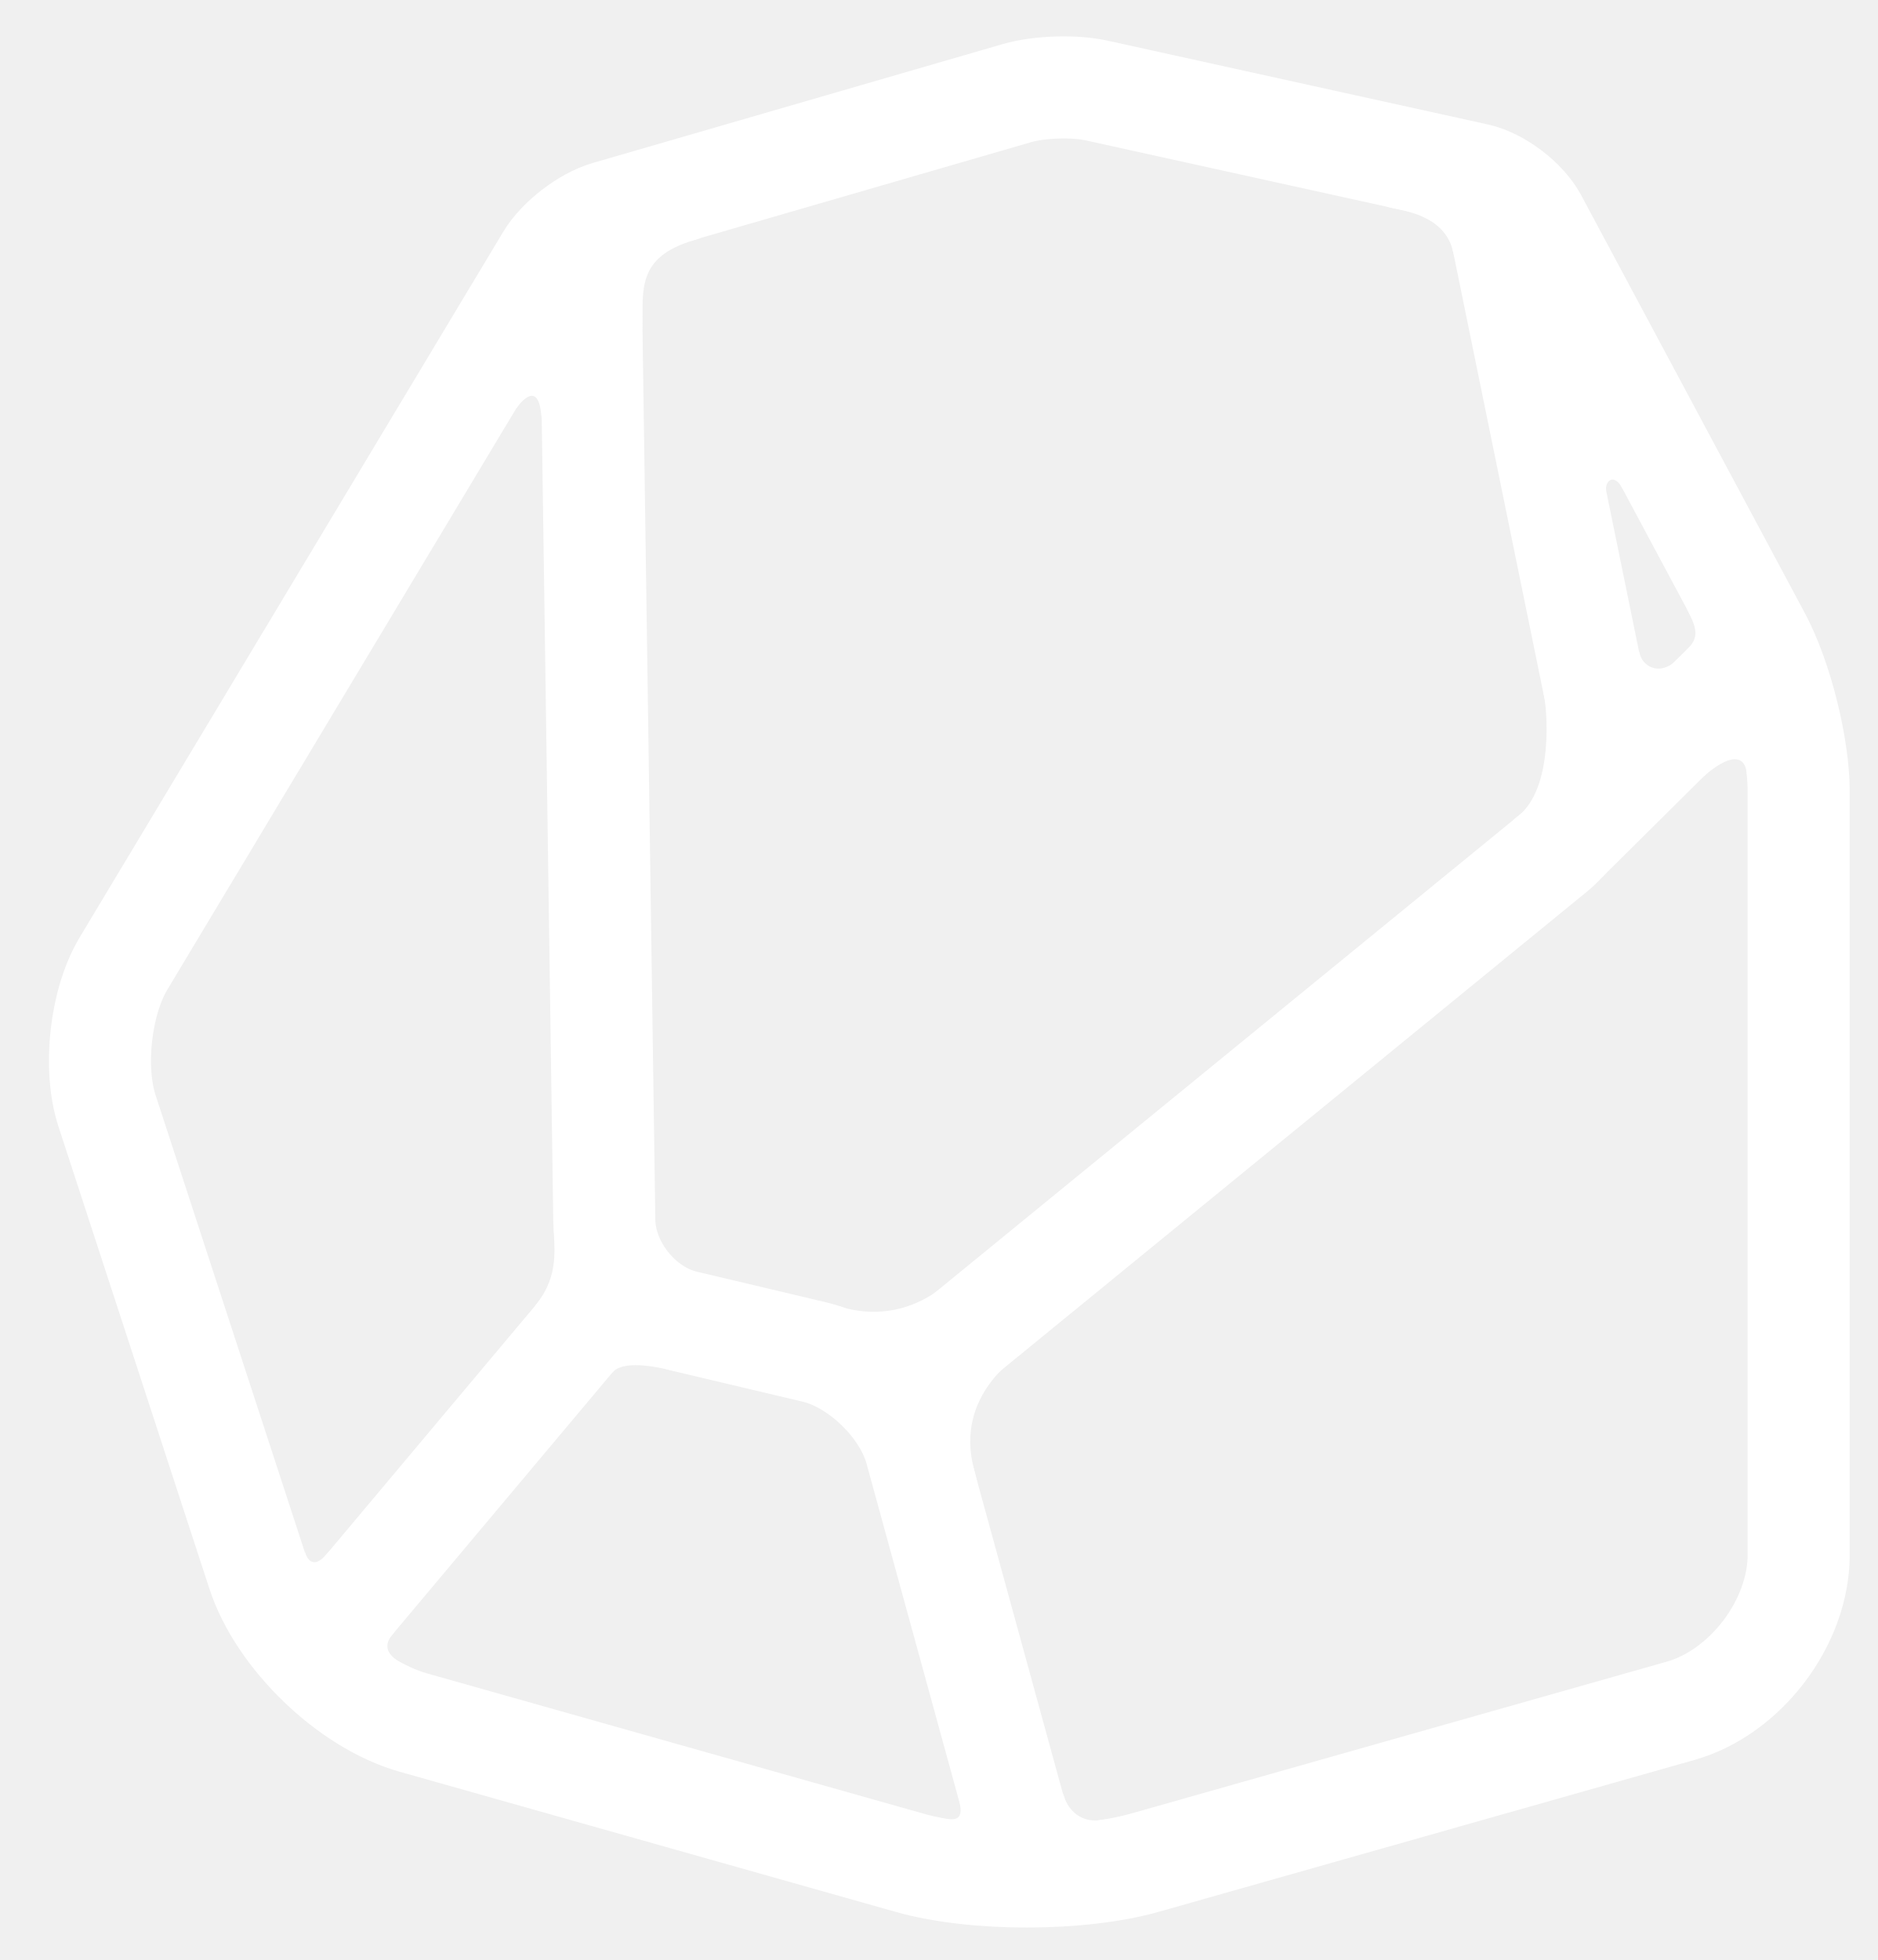
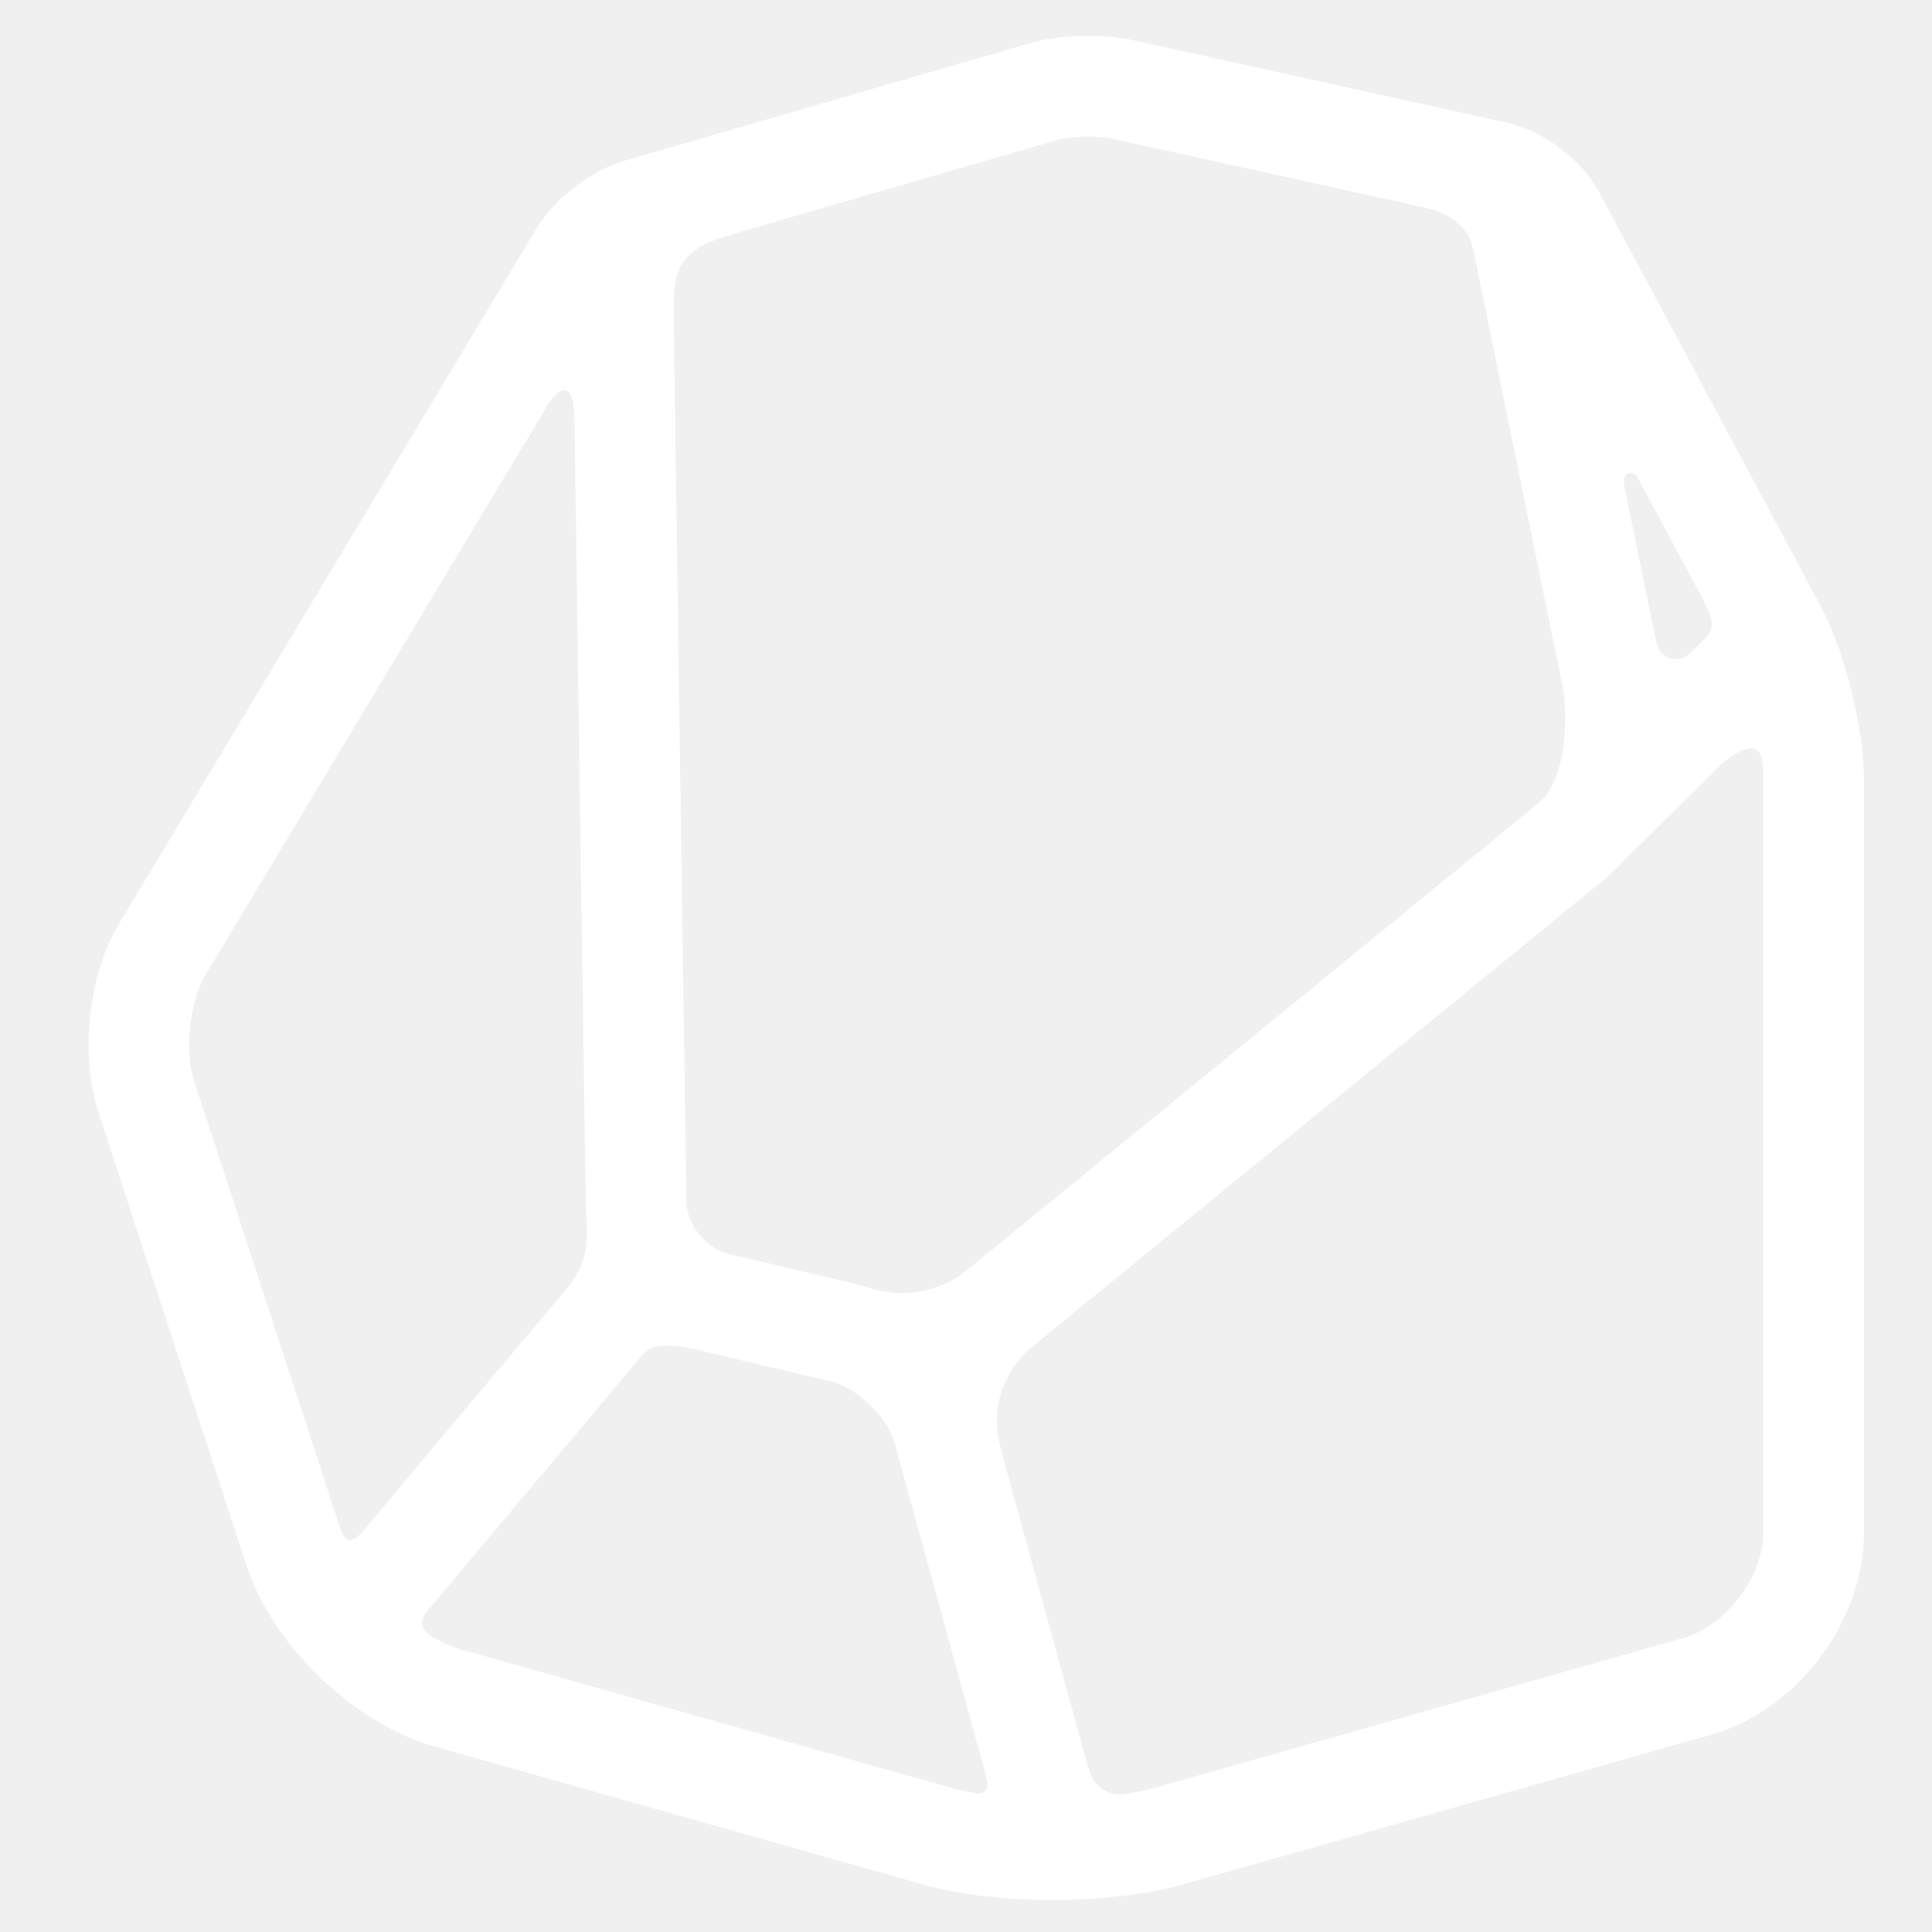
- <svg xmlns="http://www.w3.org/2000/svg" width="46px" height="48px" viewBox="-14577 -9378 46 48" version="1.1">
-   <defs />
-   <g id="icon-bluetooth-beacon-copy" stroke="none" stroke-width="1" fill="none" fill-rule="evenodd" transform="translate(-14575, -9376)">
-     <g id="Group-2" stroke="#FFFFFF" stroke-width="2.5">
-       <path d="M0.623,25.209 C0.279,24.156 0.46,22.537 1.026,21.595 L11.397,4.323 C11.68,3.852 12.335,3.347 12.868,3.192 L22.92,0.278 C23.45,0.125 24.307,0.094 24.86,0.216 L34.174,2.268 C34.716,2.387 35.369,2.884 35.63,3.37 L41.114,13.614 C41.636,14.589 42.06,16.28 42.06,17.38 L42.06,36.077 C42.06,37.734 40.761,39.446 39.169,39.897 L26.055,43.614 C24.458,44.066 21.876,44.069 20.286,43.62 L8.128,40.186 C6.538,39.737 4.833,38.098 4.317,36.518 L0.623,25.209 Z" id="Path-4" stroke-linecap="round" stroke-linejoin="round" />
-       <path d="M12.447,3.168 L12.803,27.889 C12.819,28.999 13.699,30.103 14.782,30.36 L17.949,31.11 C19.026,31.365 20.137,32.439 20.431,33.51 L23.21,43.635" id="Path-5" />
-       <path d="M13.871,28.632 L4.967,39.236" id="Path-6" />
-       <path d="M20.368,31.706 L36.075,18.874 C36.929,18.177 37.444,16.742 37.219,15.644 L34.638,3.026" id="Path-7" />
-       <path d="M36.363,18.597 L41,14" id="Path-16" transform="translate(38.6814, 16.29874) rotate(-360) translate(-38.6814, -16.29874) " />
+ <svg xmlns="http://www.w3.org/2000/svg" width="48" height="48" viewBox="0 0 48 48">
+   <g fill="none" fill-rule="evenodd">
+     <g transform="translate(3 2)">
+       <g stroke="#FFF" stroke-width="2.5">
+         <path stroke-linecap="round" stroke-linejoin="round" d="M0.623,25.209 C0.279,24.156 0.46,22.537 1.026,21.595 L11.397,4.323 C11.68,3.852 12.335,3.347 12.868,3.192 L22.92,0.278 C23.45,0.125 24.307,0.094 24.86,0.216 L34.174,2.268 C34.716,2.387 35.369,2.884 35.63,3.37 L41.114,13.614 C41.636,14.589 42.06,16.28 42.06,17.38 L42.06,36.077 C42.06,37.734 40.761,39.446 39.169,39.897 L26.055,43.614 C24.458,44.066 21.876,44.069 20.286,43.62 L8.128,40.186 C6.538,39.737 4.833,38.098 4.317,36.518 L0.623,25.209 Z" />
+         <path d="M12.447 3.168L12.803 27.889C12.819 28.999 13.699 30.103 14.782 30.36L17.949 31.11C19.026 31.365 20.137 32.439 20.431 33.51L23.21 43.635M13.871 28.632L4.967 39.236M20.368 31.706L36.075 18.874C36.929 18.177 37.444 16.742 37.219 15.644L34.638 3.026" />
+         <path d="M36.363,18.597 L41,14" />
+       </g>
+       <path fill="#FFF" fill-rule="nonzero" d="M11.567 28.117C11.567 28.544 11.704 29.216 11.156 29.916 10.609 30.617 13.494 29.557 13.494 29.557 13.494 29.557 13.447 27.339 13.447 27 13.447 26.661 11.567 27.69 11.567 28.117zM23.004 31.164C23.004 31.164 21.349 32.142 21.867 34.011 22.385 35.88 20.826 34.111 20.826 34.111L19.681 31.495 23.381 30.596 23.004 31.164zM35.819 15.012C35.887 15.31 36.085 17.305 35.169 18 34.253 18.696 38.22 17.154 38.188 17.154 38.157 17.154 37.242 14.918 37.201 14.918 37.159 14.918 35.751 14.713 35.819 15.012zM13.731 5.997C13.763 5.116 13.579 4.294 15.01 3.879 16.442 3.463 14.077 2.389 14.077 2.389 14.077 2.389 11.812 3.237 11.831 3.237 11.849 3.237 12.225 5.116 12.225 5.116 12.225 5.116 13.7 6.878 13.731 5.997zM7.633 38.002C7.372 38.301 7.446 38.566 8.012 38.816 8.577 39.066 7.64 39.347 7.64 39.347L6.593 38.923C6.593 38.923 6.662 37.935 6.662 37.911 6.662 37.887 7.339 36.956 7.366 36.908 7.393 36.86 7.894 37.703 7.633 38.002zM5.47 36.008C5.47 36.008 5.6 36.535 6.002 36.059 6.404 35.583 6.649 36.53 6.649 36.53 6.649 36.53 5.796 37.438 5.776 37.438 5.757 37.438 5.048 37.614 5.019 37.586 4.989 37.558 5.47 36.008 5.47 36.008zM32.004 3.067C32.223 3.15 33.394 3.203 33.6 4.186 33.807 5.169 35.787 3.836 35.787 3.836 35.787 3.836 34.959 2.462 34.959 2.416 34.959 2.37 32.461 2.143 32.415 2.143 32.369 2.143 32.039 2.543 32.039 2.543 32.039 2.543 31.785 2.984 32.004 3.067zM13.008 31.607C13.008 31.607 13.297 31.117 14.004 31.417 14.711 31.718 15.74 30.477 15.74 30.477L13.519 29.814 12.185 30.186 12.307 31.098 13.008 31.607zM39.348 12.964C39.595 13.455 39.627 13.646 39.231 14.001 38.836 14.356 41.336 13.611 41.336 13.611 41.336 13.611 40.481 12.181 40.481 12.181 40.481 12.181 39.101 12.472 39.348 12.964z" />
+       <path fill="#FFF" fill-rule="nonzero" d="M38.165 14.003C38.23 14.295 38.603 14.548 39.007 14.223 39.41 13.898 39.701 14.315 39.701 14.315L39.396 14.716C39.396 14.716 38.694 15.205 38.694 15.226 38.694 15.248 37.991 15.525 37.964 15.499 37.937 15.473 37.476 15.165 37.476 15.123 37.476 15.081 37.399 13.684 37.382 13.684 37.366 13.684 38.1 13.711 38.165 14.003zM37.344 10.004C37.311 9.811 37.522 9.533 37.768 10 38.014 10.467 39.122 9.056 39.122 9.056L38.235 7.474 36.468 7.527 35.668 8.354 36.487 10.214C36.487 10.214 37.377 10.198 37.344 10.004zM10.652 7.996C10.652 7.996 11.169 7.224 11.257 8.144 11.344 9.063 12.349 7.306 12.365 7.306 12.381 7.306 12.043 6.125 12.043 6.104 12.043 6.083 9.875 6.462 9.875 6.462L10.652 7.996zM18.562 29.986C18.562 29.986 19.788 30.492 21.014 29.577 22.241 28.663 22.834 29.737 22.834 29.737L19.941 31.413C19.941 31.413 17.597 31.306 17.597 31.237 17.597 31.168 18.562 29.986 18.562 29.986zM20.926 42.499C21.435 42.608 21.644 42.607 21.472 42.001 21.301 41.396 23.394 42.096 23.394 42.096L22.536 43.191C22.536 43.191 21.344 43.574 21.327 43.574 21.311 43.574 20.417 42.39 20.926 42.499zM14.483 31.568C14.045 31.462 13.265 31.306 13 31.611 12.734 31.916 12.191 30.851 12.191 30.851 12.191 30.851 13.741 29.934 13.763 29.934 13.785 29.934 14.833 30.267 14.85 30.267 14.868 30.267 14.922 31.673 14.483 31.568zM39.742 17.007C39.742 17.007 40.737 16.076 40.8 17.008 40.863 17.94 42.003 16.461 42.018 16.461 42.034 16.461 41.36 15.42 41.36 15.42L39.942 15.418 38.525 16.017 39.742 17.007zM24.062 41.986C24.17 42.341 24.496 42.668 25.023 42.563 25.549 42.458 24.611 43.397 24.611 43.397L23.026 43.211 23.639 41.915C23.639 41.915 23.954 41.632 24.062 41.986z" />
    </g>
-     <path d="M11.567,28.117 C11.567,28.544 11.704,29.216 11.156,29.916 C10.609,30.617 13.494,29.557 13.494,29.557 C13.494,29.557 13.447,27.339 13.447,27 C13.447,26.661 11.567,27.69 11.567,28.117 Z" id="Path-17" fill="#FFFFFF" />
-     <path d="M23.004,31.164 C23.004,31.164 21.349,32.142 21.867,34.011 C22.385,35.88 20.826,34.111 20.826,34.111 L19.681,31.495 L23.381,30.596 L23.004,31.164 Z" id="Path-18" fill="#FFFFFF" />
-     <path d="M35.819,15.012 C35.887,15.31 36.085,17.305 35.169,18 C34.253,18.696 38.22,17.154 38.188,17.154 C38.157,17.154 37.242,14.918 37.201,14.918 C37.159,14.918 35.751,14.713 35.819,15.012 Z" id="Path-19" fill="#FFFFFF" />
-     <path d="M13.731,5.997 C13.763,5.116 13.579,4.294 15.01,3.879 C16.442,3.463 14.077,2.389 14.077,2.389 C14.077,2.389 11.812,3.237 11.831,3.237 C11.849,3.237 12.225,5.116 12.225,5.116 C12.225,5.116 13.7,6.878 13.731,5.997 Z" id="Path-20" fill="#FFFFFF" />
-     <path d="M7.633,38.002 C7.372,38.301 7.446,38.566 8.012,38.816 C8.577,39.066 7.64,39.347 7.64,39.347 L6.593,38.923 C6.593,38.923 6.662,37.935 6.662,37.911 C6.662,37.887 7.339,36.956 7.366,36.908 C7.393,36.86 7.894,37.703 7.633,38.002 Z" id="Path-21" fill="#FFFFFF" />
-     <path d="M5.47,36.008 C5.47,36.008 5.6,36.535 6.002,36.059 C6.404,35.583 6.649,36.53 6.649,36.53 C6.649,36.53 5.796,37.438 5.776,37.438 C5.757,37.438 5.048,37.614 5.019,37.586 C4.989,37.558 5.47,36.008 5.47,36.008 Z" id="Path-22" fill="#FFFFFF" />
-     <path d="M32.004,3.067 C32.223,3.15 33.394,3.203 33.6,4.186 C33.807,5.169 35.787,3.836 35.787,3.836 C35.787,3.836 34.959,2.462 34.959,2.416 C34.959,2.37 32.461,2.143 32.415,2.143 C32.369,2.143 32.039,2.543 32.039,2.543 C32.039,2.543 31.785,2.984 32.004,3.067 Z" id="Path-23" fill="#FFFFFF" />
-     <path d="M13.008,31.607 C13.008,31.607 13.297,31.117 14.004,31.417 C14.711,31.718 15.74,30.477 15.74,30.477 L13.519,29.814 L12.185,30.186 L12.307,31.098 L13.008,31.607 Z" id="Path-24" fill="#FFFFFF" />
-     <path d="M39.348,12.964 C39.595,13.455 39.627,13.646 39.231,14.001 C38.836,14.356 41.336,13.611 41.336,13.611 C41.336,13.611 40.481,12.181 40.481,12.181 C40.481,12.181 39.101,12.472 39.348,12.964 Z" id="Path-25" fill="#FFFFFF" />
-     <path d="M38.165,14.003 C38.23,14.295 38.603,14.548 39.007,14.223 C39.41,13.898 39.701,14.315 39.701,14.315 L39.396,14.716 C39.396,14.716 38.694,15.205 38.694,15.226 C38.694,15.248 37.991,15.525 37.964,15.499 C37.937,15.473 37.476,15.165 37.476,15.123 C37.476,15.081 37.399,13.684 37.382,13.684 C37.366,13.684 38.1,13.711 38.165,14.003 Z" id="Path-26" fill="#FFFFFF" />
-     <path d="M37.344,10.004 C37.311,9.811 37.522,9.533 37.768,10 C38.014,10.467 39.122,9.056 39.122,9.056 L38.235,7.474 L36.468,7.527 L35.668,8.354 L36.487,10.214 C36.487,10.214 37.377,10.198 37.344,10.004 Z" id="Path-27" fill="#FFFFFF" />
-     <path d="M10.652,7.996 C10.652,7.996 11.169,7.224 11.257,8.144 C11.344,9.063 12.349,7.306 12.365,7.306 C12.381,7.306 12.043,6.125 12.043,6.104 C12.043,6.083 9.875,6.462 9.875,6.462 L10.652,7.996 Z" id="Path-28" fill="#FFFFFF" />
-     <path d="M18.562,29.986 C18.562,29.986 19.788,30.492 21.014,29.577 C22.241,28.663 22.834,29.737 22.834,29.737 L19.941,31.413 C19.941,31.413 17.597,31.306 17.597,31.237 C17.597,31.168 18.562,29.986 18.562,29.986 Z" id="Path-29" fill="#FFFFFF" />
-     <path d="M20.926,42.499 C21.435,42.608 21.644,42.607 21.472,42.001 C21.301,41.396 23.394,42.096 23.394,42.096 L22.536,43.191 C22.536,43.191 21.344,43.574 21.327,43.574 C21.311,43.574 20.417,42.39 20.926,42.499 Z" id="Path-30" fill="#FFFFFF" />
-     <path d="M14.483,31.568 C14.045,31.462 13.265,31.306 13,31.611 C12.734,31.916 12.191,30.851 12.191,30.851 C12.191,30.851 13.741,29.934 13.763,29.934 C13.785,29.934 14.833,30.267 14.85,30.267 C14.868,30.267 14.922,31.673 14.483,31.568 Z" id="Path-31" fill="#FFFFFF" />
-     <path d="M39.742,17.007 C39.742,17.007 40.737,16.076 40.8,17.008 C40.863,17.94 42.003,16.461 42.018,16.461 C42.034,16.461 41.36,15.42 41.36,15.42 L39.942,15.418 L38.525,16.017 L39.742,17.007 Z" id="Path-32" fill="#FFFFFF" />
-     <path d="M24.062,41.986 C24.17,42.341 24.496,42.668 25.023,42.563 C25.549,42.458 24.611,43.397 24.611,43.397 L23.026,43.211 L23.639,41.915 C23.639,41.915 23.954,41.632 24.062,41.986 Z" id="Path-33" fill="#FFFFFF" />
+     <rect width="48" height="48" fill="none" />
  </g>
</svg>
